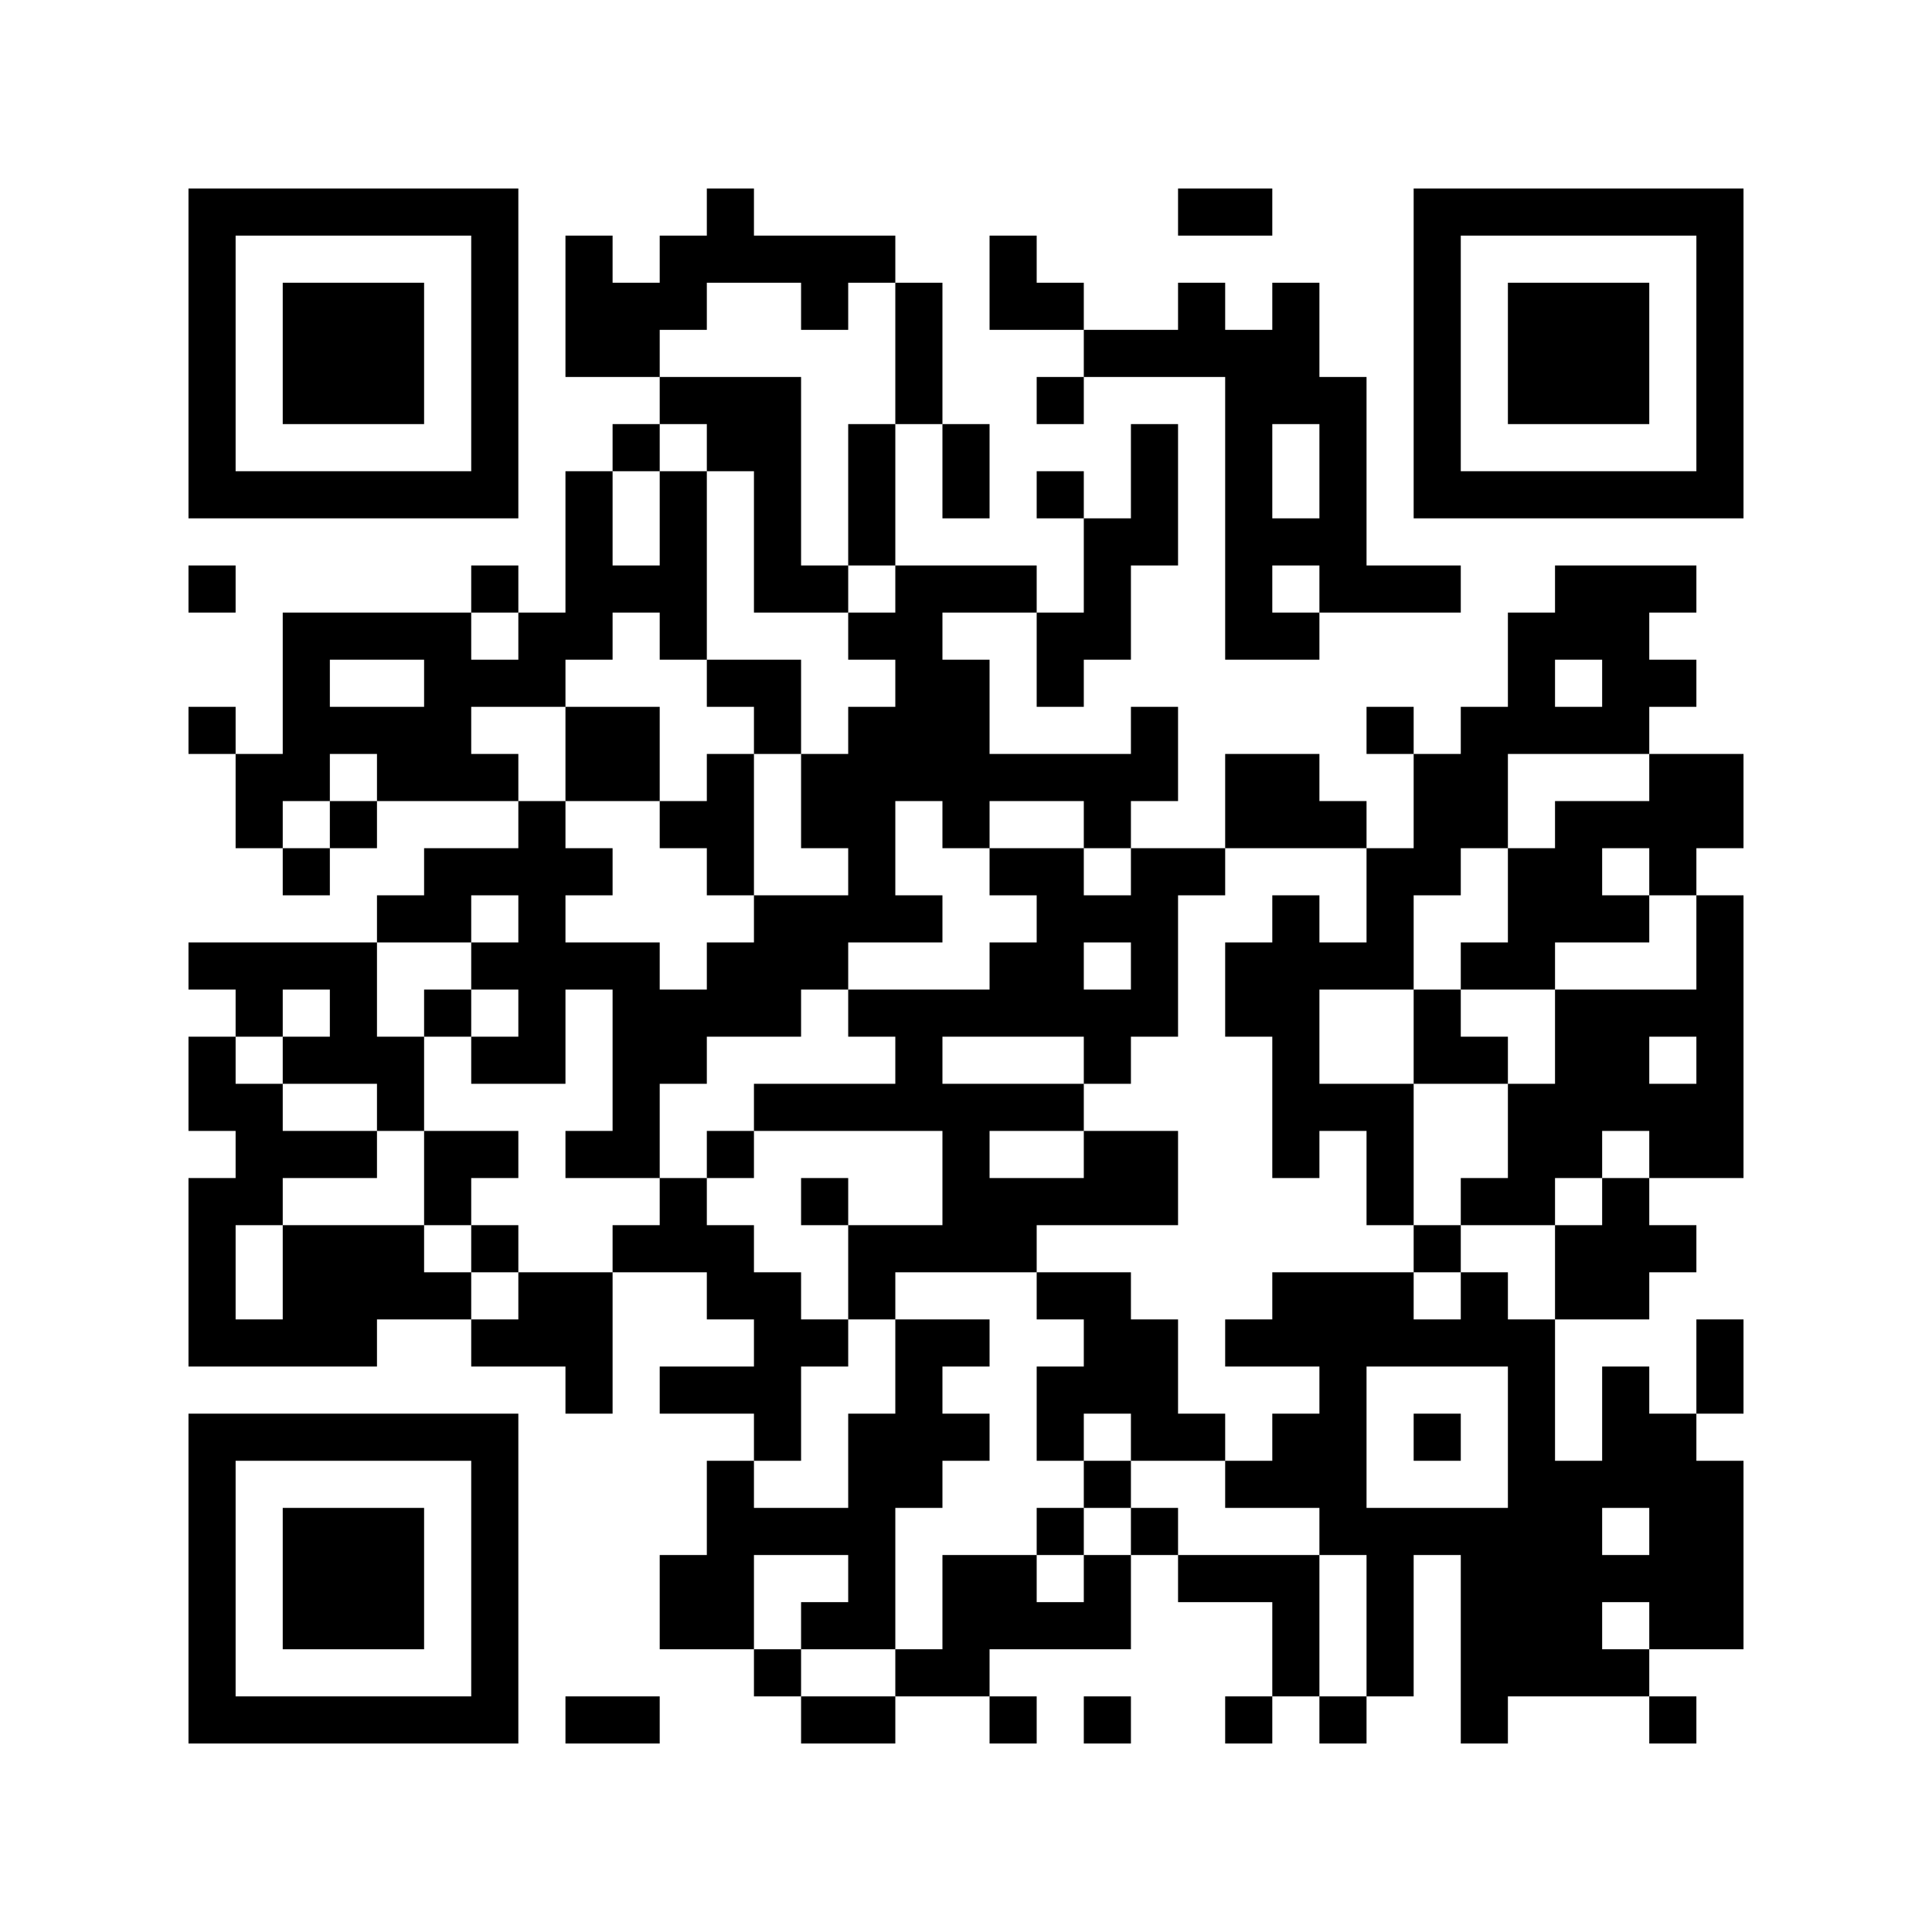
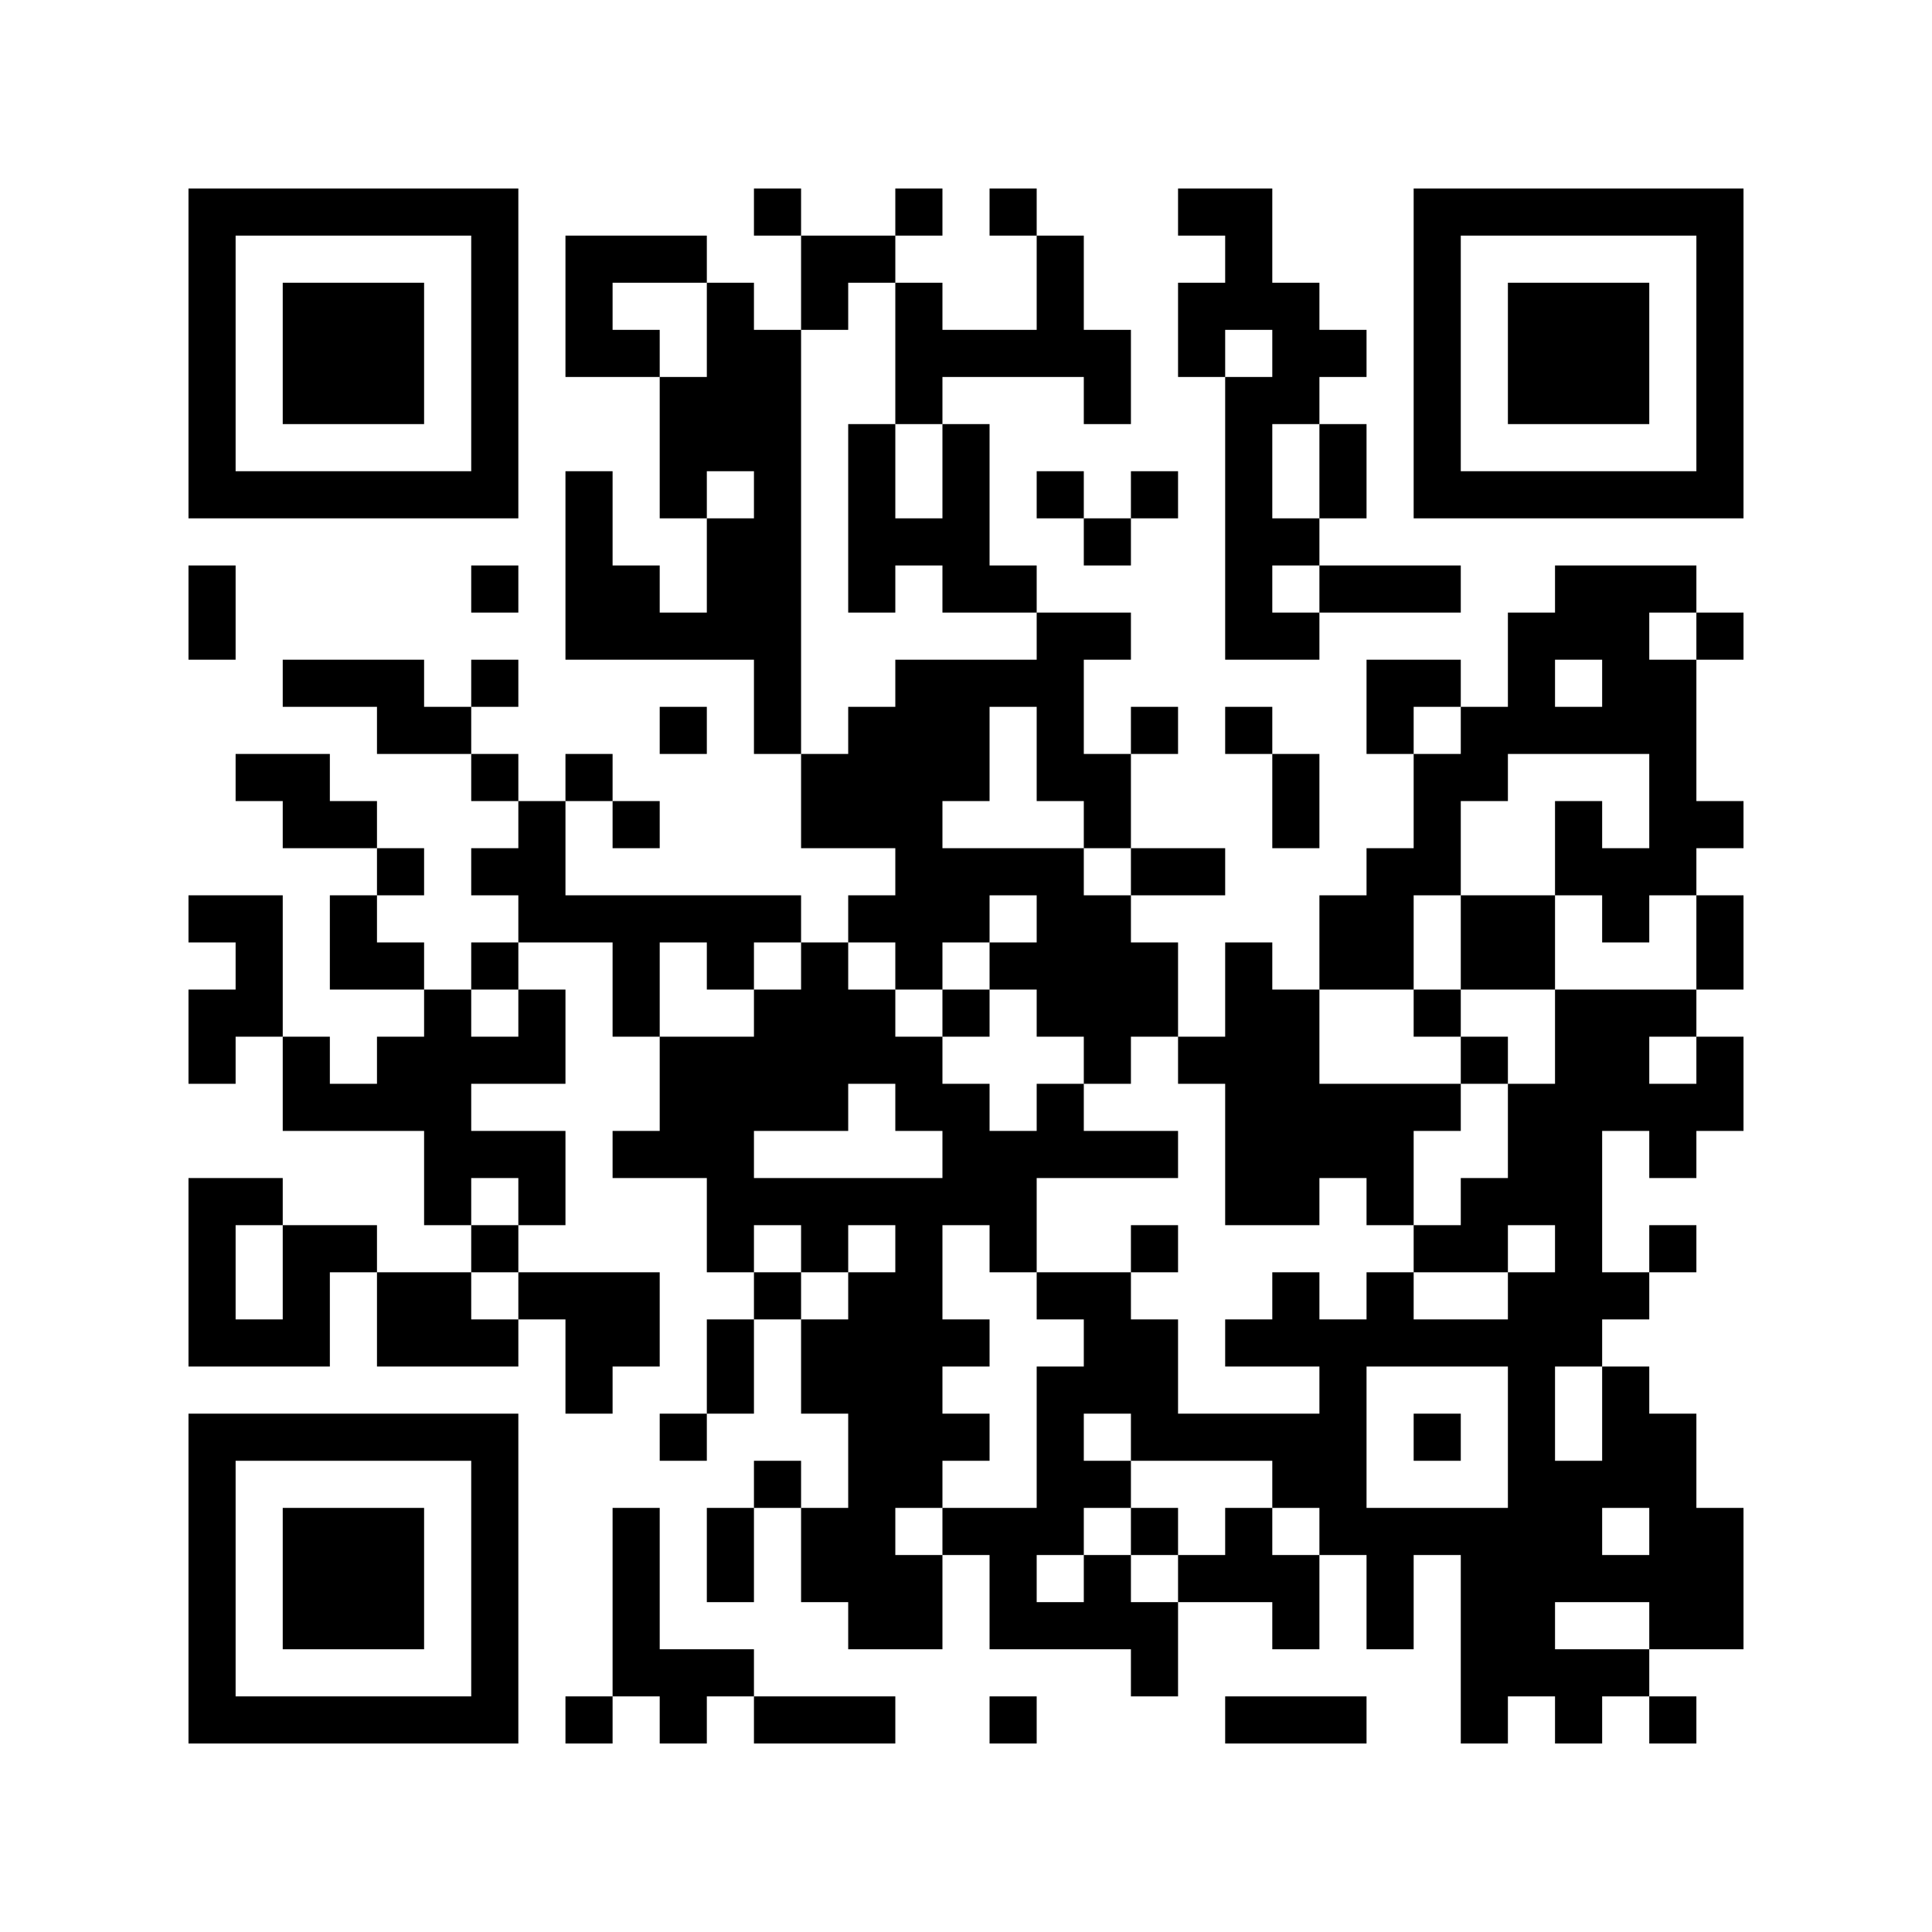
<svg xmlns="http://www.w3.org/2000/svg" width="41mm" height="41mm" version="1.1" viewBox="0 0 41 41">
-   <path d="M4,4H5V5H4zM5,4H6V5H5zM6,4H7V5H6zM7,4H8V5H7zM8,4H9V5H8zM9,4H10V5H9zM10,4H11V5H10zM15,4H16V5H15zM25,4H26V5H25zM26,4H27V5H26zM30,4H31V5H30zM31,4H32V5H31zM32,4H33V5H32zM33,4H34V5H33zM34,4H35V5H34zM35,4H36V5H35zM36,4H37V5H36zM4,5H5V6H4zM10,5H11V6H10zM12,5H13V6H12zM14,5H15V6H14zM15,5H16V6H15zM16,5H17V6H16zM17,5H18V6H17zM18,5H19V6H18zM21,5H22V6H21zM30,5H31V6H30zM36,5H37V6H36zM4,6H5V7H4zM6,6H7V7H6zM7,6H8V7H7zM8,6H9V7H8zM10,6H11V7H10zM12,6H13V7H12zM13,6H14V7H13zM14,6H15V7H14zM17,6H18V7H17zM19,6H20V7H19zM21,6H22V7H21zM22,6H23V7H22zM25,6H26V7H25zM27,6H28V7H27zM30,6H31V7H30zM32,6H33V7H32zM33,6H34V7H33zM34,6H35V7H34zM36,6H37V7H36zM4,7H5V8H4zM6,7H7V8H6zM7,7H8V8H7zM8,7H9V8H8zM10,7H11V8H10zM12,7H13V8H12zM13,7H14V8H13zM19,7H20V8H19zM23,7H24V8H23zM24,7H25V8H24zM25,7H26V8H25zM26,7H27V8H26zM27,7H28V8H27zM30,7H31V8H30zM32,7H33V8H32zM33,7H34V8H33zM34,7H35V8H34zM36,7H37V8H36zM4,8H5V9H4zM6,8H7V9H6zM7,8H8V9H7zM8,8H9V9H8zM10,8H11V9H10zM14,8H15V9H14zM15,8H16V9H15zM16,8H17V9H16zM19,8H20V9H19zM22,8H23V9H22zM26,8H27V9H26zM27,8H28V9H27zM28,8H29V9H28zM30,8H31V9H30zM32,8H33V9H32zM33,8H34V9H33zM34,8H35V9H34zM36,8H37V9H36zM4,9H5V10H4zM10,9H11V10H10zM13,9H14V10H13zM15,9H16V10H15zM16,9H17V10H16zM18,9H19V10H18zM20,9H21V10H20zM24,9H25V10H24zM26,9H27V10H26zM28,9H29V10H28zM30,9H31V10H30zM36,9H37V10H36zM4,10H5V11H4zM5,10H6V11H5zM6,10H7V11H6zM7,10H8V11H7zM8,10H9V11H8zM9,10H10V11H9zM10,10H11V11H10zM12,10H13V11H12zM14,10H15V11H14zM16,10H17V11H16zM18,10H19V11H18zM20,10H21V11H20zM22,10H23V11H22zM24,10H25V11H24zM26,10H27V11H26zM28,10H29V11H28zM30,10H31V11H30zM31,10H32V11H31zM32,10H33V11H32zM33,10H34V11H33zM34,10H35V11H34zM35,10H36V11H35zM36,10H37V11H36zM12,11H13V12H12zM14,11H15V12H14zM16,11H17V12H16zM18,11H19V12H18zM23,11H24V12H23zM24,11H25V12H24zM26,11H27V12H26zM27,11H28V12H27zM28,11H29V12H28zM4,12H5V13H4zM10,12H11V13H10zM12,12H13V13H12zM13,12H14V13H13zM14,12H15V13H14zM16,12H17V13H16zM17,12H18V13H17zM19,12H20V13H19zM20,12H21V13H20zM21,12H22V13H21zM23,12H24V13H23zM26,12H27V13H26zM28,12H29V13H28zM29,12H30V13H29zM30,12H31V13H30zM33,12H34V13H33zM34,12H35V13H34zM35,12H36V13H35zM6,13H7V14H6zM7,13H8V14H7zM8,13H9V14H8zM9,13H10V14H9zM11,13H12V14H11zM12,13H13V14H12zM14,13H15V14H14zM18,13H19V14H18zM19,13H20V14H19zM22,13H23V14H22zM23,13H24V14H23zM26,13H27V14H26zM27,13H28V14H27zM32,13H33V14H32zM33,13H34V14H33zM34,13H35V14H34zM6,14H7V15H6zM9,14H10V15H9zM10,14H11V15H10zM11,14H12V15H11zM15,14H16V15H15zM16,14H17V15H16zM19,14H20V15H19zM20,14H21V15H20zM22,14H23V15H22zM32,14H33V15H32zM34,14H35V15H34zM35,14H36V15H35zM4,15H5V16H4zM6,15H7V16H6zM7,15H8V16H7zM8,15H9V16H8zM9,15H10V16H9zM12,15H13V16H12zM13,15H14V16H13zM16,15H17V16H16zM18,15H19V16H18zM19,15H20V16H19zM20,15H21V16H20zM24,15H25V16H24zM29,15H30V16H29zM31,15H32V16H31zM32,15H33V16H32zM33,15H34V16H33zM34,15H35V16H34zM5,16H6V17H5zM6,16H7V17H6zM8,16H9V17H8zM9,16H10V17H9zM10,16H11V17H10zM12,16H13V17H12zM13,16H14V17H13zM15,16H16V17H15zM17,16H18V17H17zM18,16H19V17H18zM19,16H20V17H19zM20,16H21V17H20zM21,16H22V17H21zM22,16H23V17H22zM23,16H24V17H23zM24,16H25V17H24zM26,16H27V17H26zM27,16H28V17H27zM30,16H31V17H30zM31,16H32V17H31zM35,16H36V17H35zM36,16H37V17H36zM5,17H6V18H5zM7,17H8V18H7zM11,17H12V18H11zM14,17H15V18H14zM15,17H16V18H15zM17,17H18V18H17zM18,17H19V18H18zM20,17H21V18H20zM23,17H24V18H23zM26,17H27V18H26zM27,17H28V18H27zM28,17H29V18H28zM30,17H31V18H30zM31,17H32V18H31zM33,17H34V18H33zM34,17H35V18H34zM35,17H36V18H35zM36,17H37V18H36zM6,18H7V19H6zM9,18H10V19H9zM10,18H11V19H10zM11,18H12V19H11zM12,18H13V19H12zM15,18H16V19H15zM18,18H19V19H18zM21,18H22V19H21zM22,18H23V19H22zM24,18H25V19H24zM25,18H26V19H25zM29,18H30V19H29zM30,18H31V19H30zM32,18H33V19H32zM33,18H34V19H33zM35,18H36V19H35zM8,19H9V20H8zM9,19H10V20H9zM11,19H12V20H11zM16,19H17V20H16zM17,19H18V20H17zM18,19H19V20H18zM19,19H20V20H19zM22,19H23V20H22zM23,19H24V20H23zM24,19H25V20H24zM27,19H28V20H27zM29,19H30V20H29zM32,19H33V20H32zM33,19H34V20H33zM34,19H35V20H34zM36,19H37V20H36zM4,20H5V21H4zM5,20H6V21H5zM6,20H7V21H6zM7,20H8V21H7zM10,20H11V21H10zM11,20H12V21H11zM12,20H13V21H12zM13,20H14V21H13zM15,20H16V21H15zM16,20H17V21H16zM17,20H18V21H17zM21,20H22V21H21zM22,20H23V21H22zM24,20H25V21H24zM26,20H27V21H26zM27,20H28V21H27zM28,20H29V21H28zM29,20H30V21H29zM31,20H32V21H31zM32,20H33V21H32zM36,20H37V21H36zM5,21H6V22H5zM7,21H8V22H7zM9,21H10V22H9zM11,21H12V22H11zM13,21H14V22H13zM14,21H15V22H14zM15,21H16V22H15zM16,21H17V22H16zM18,21H19V22H18zM19,21H20V22H19zM20,21H21V22H20zM21,21H22V22H21zM22,21H23V22H22zM23,21H24V22H23zM24,21H25V22H24zM26,21H27V22H26zM27,21H28V22H27zM30,21H31V22H30zM33,21H34V22H33zM34,21H35V22H34zM35,21H36V22H35zM36,21H37V22H36zM4,22H5V23H4zM6,22H7V23H6zM7,22H8V23H7zM8,22H9V23H8zM10,22H11V23H10zM11,22H12V23H11zM13,22H14V23H13zM14,22H15V23H14zM19,22H20V23H19zM23,22H24V23H23zM27,22H28V23H27zM30,22H31V23H30zM31,22H32V23H31zM33,22H34V23H33zM34,22H35V23H34zM36,22H37V23H36zM4,23H5V24H4zM5,23H6V24H5zM8,23H9V24H8zM13,23H14V24H13zM16,23H17V24H16zM17,23H18V24H17zM18,23H19V24H18zM19,23H20V24H19zM20,23H21V24H20zM21,23H22V24H21zM22,23H23V24H22zM27,23H28V24H27zM28,23H29V24H28zM29,23H30V24H29zM32,23H33V24H32zM33,23H34V24H33zM34,23H35V24H34zM35,23H36V24H35zM36,23H37V24H36zM5,24H6V25H5zM6,24H7V25H6zM7,24H8V25H7zM9,24H10V25H9zM10,24H11V25H10zM12,24H13V25H12zM13,24H14V25H13zM15,24H16V25H15zM20,24H21V25H20zM23,24H24V25H23zM24,24H25V25H24zM27,24H28V25H27zM29,24H30V25H29zM32,24H33V25H32zM33,24H34V25H33zM35,24H36V25H35zM36,24H37V25H36zM4,25H5V26H4zM5,25H6V26H5zM9,25H10V26H9zM14,25H15V26H14zM17,25H18V26H17zM20,25H21V26H20zM21,25H22V26H21zM22,25H23V26H22zM23,25H24V26H23zM24,25H25V26H24zM29,25H30V26H29zM31,25H32V26H31zM32,25H33V26H32zM34,25H35V26H34zM4,26H5V27H4zM6,26H7V27H6zM7,26H8V27H7zM8,26H9V27H8zM10,26H11V27H10zM13,26H14V27H13zM14,26H15V27H14zM15,26H16V27H15zM18,26H19V27H18zM19,26H20V27H19zM20,26H21V27H20zM21,26H22V27H21zM30,26H31V27H30zM33,26H34V27H33zM34,26H35V27H34zM35,26H36V27H35zM4,27H5V28H4zM6,27H7V28H6zM7,27H8V28H7zM8,27H9V28H8zM9,27H10V28H9zM11,27H12V28H11zM12,27H13V28H12zM15,27H16V28H15zM16,27H17V28H16zM18,27H19V28H18zM22,27H23V28H22zM23,27H24V28H23zM27,27H28V28H27zM28,27H29V28H28zM29,27H30V28H29zM31,27H32V28H31zM33,27H34V28H33zM34,27H35V28H34zM4,28H5V29H4zM5,28H6V29H5zM6,28H7V29H6zM7,28H8V29H7zM10,28H11V29H10zM11,28H12V29H11zM12,28H13V29H12zM16,28H17V29H16zM17,28H18V29H17zM19,28H20V29H19zM20,28H21V29H20zM23,28H24V29H23zM24,28H25V29H24zM26,28H27V29H26zM27,28H28V29H27zM28,28H29V29H28zM29,28H30V29H29zM30,28H31V29H30zM31,28H32V29H31zM32,28H33V29H32zM36,28H37V29H36zM12,29H13V30H12zM14,29H15V30H14zM15,29H16V30H15zM16,29H17V30H16zM19,29H20V30H19zM22,29H23V30H22zM23,29H24V30H23zM24,29H25V30H24zM28,29H29V30H28zM32,29H33V30H32zM34,29H35V30H34zM36,29H37V30H36zM4,30H5V31H4zM5,30H6V31H5zM6,30H7V31H6zM7,30H8V31H7zM8,30H9V31H8zM9,30H10V31H9zM10,30H11V31H10zM16,30H17V31H16zM18,30H19V31H18zM19,30H20V31H19zM20,30H21V31H20zM22,30H23V31H22zM24,30H25V31H24zM25,30H26V31H25zM27,30H28V31H27zM28,30H29V31H28zM30,30H31V31H30zM32,30H33V31H32zM34,30H35V31H34zM35,30H36V31H35zM4,31H5V32H4zM10,31H11V32H10zM15,31H16V32H15zM18,31H19V32H18zM19,31H20V32H19zM23,31H24V32H23zM26,31H27V32H26zM27,31H28V32H27zM28,31H29V32H28zM32,31H33V32H32zM33,31H34V32H33zM34,31H35V32H34zM35,31H36V32H35zM36,31H37V32H36zM4,32H5V33H4zM6,32H7V33H6zM7,32H8V33H7zM8,32H9V33H8zM10,32H11V33H10zM15,32H16V33H15zM16,32H17V33H16zM17,32H18V33H17zM18,32H19V33H18zM22,32H23V33H22zM24,32H25V33H24zM28,32H29V33H28zM29,32H30V33H29zM30,32H31V33H30zM31,32H32V33H31zM32,32H33V33H32zM33,32H34V33H33zM35,32H36V33H35zM36,32H37V33H36zM4,33H5V34H4zM6,33H7V34H6zM7,33H8V34H7zM8,33H9V34H8zM10,33H11V34H10zM14,33H15V34H14zM15,33H16V34H15zM18,33H19V34H18zM20,33H21V34H20zM21,33H22V34H21zM23,33H24V34H23zM25,33H26V34H25zM26,33H27V34H26zM27,33H28V34H27zM29,33H30V34H29zM31,33H32V34H31zM32,33H33V34H32zM33,33H34V34H33zM34,33H35V34H34zM35,33H36V34H35zM36,33H37V34H36zM4,34H5V35H4zM6,34H7V35H6zM7,34H8V35H7zM8,34H9V35H8zM10,34H11V35H10zM14,34H15V35H14zM15,34H16V35H15zM17,34H18V35H17zM18,34H19V35H18zM20,34H21V35H20zM21,34H22V35H21zM22,34H23V35H22zM23,34H24V35H23zM27,34H28V35H27zM29,34H30V35H29zM31,34H32V35H31zM32,34H33V35H32zM33,34H34V35H33zM35,34H36V35H35zM36,34H37V35H36zM4,35H5V36H4zM10,35H11V36H10zM16,35H17V36H16zM19,35H20V36H19zM20,35H21V36H20zM27,35H28V36H27zM29,35H30V36H29zM31,35H32V36H31zM32,35H33V36H32zM33,35H34V36H33zM34,35H35V36H34zM4,36H5V37H4zM5,36H6V37H5zM6,36H7V37H6zM7,36H8V37H7zM8,36H9V37H8zM9,36H10V37H9zM10,36H11V37H10zM12,36H13V37H12zM13,36H14V37H13zM17,36H18V37H17zM18,36H19V37H18zM21,36H22V37H21zM23,36H24V37H23zM26,36H27V37H26zM28,36H29V37H28zM31,36H32V37H31zM35,36H36V37H35z" id="qr-path" fill="#000000" fill-opacity="1" fill-rule="nonzero" stroke="none" />
+   <path d="M4,4H5V5H4zM5,4H6V5H5zM6,4H7V5H6zM7,4H8V5H7zM8,4H9V5H8zM9,4H10V5H9zM10,4H11V5H10zM16,4H17V5H16zM19,4H20V5H19zM21,4H22V5H21zM25,4H26V5H25zM26,4H27V5H26zM30,4H31V5H30zM31,4H32V5H31zM32,4H33V5H32zM33,4H34V5H33zM34,4H35V5H34zM35,4H36V5H35zM36,4H37V5H36zM4,5H5V6H4zM10,5H11V6H10zM12,5H13V6H12zM13,5H14V6H13zM14,5H15V6H14zM17,5H18V6H17zM18,5H19V6H18zM22,5H23V6H22zM26,5H27V6H26zM30,5H31V6H30zM36,5H37V6H36zM4,6H5V7H4zM6,6H7V7H6zM7,6H8V7H7zM8,6H9V7H8zM10,6H11V7H10zM12,6H13V7H12zM15,6H16V7H15zM17,6H18V7H17zM19,6H20V7H19zM22,6H23V7H22zM25,6H26V7H25zM26,6H27V7H26zM27,6H28V7H27zM30,6H31V7H30zM32,6H33V7H32zM33,6H34V7H33zM34,6H35V7H34zM36,6H37V7H36zM4,7H5V8H4zM6,7H7V8H6zM7,7H8V8H7zM8,7H9V8H8zM10,7H11V8H10zM12,7H13V8H12zM13,7H14V8H13zM15,7H16V8H15zM16,7H17V8H16zM19,7H20V8H19zM20,7H21V8H20zM21,7H22V8H21zM22,7H23V8H22zM23,7H24V8H23zM25,7H26V8H25zM27,7H28V8H27zM28,7H29V8H28zM30,7H31V8H30zM32,7H33V8H32zM33,7H34V8H33zM34,7H35V8H34zM36,7H37V8H36zM4,8H5V9H4zM6,8H7V9H6zM7,8H8V9H7zM8,8H9V9H8zM10,8H11V9H10zM14,8H15V9H14zM15,8H16V9H15zM16,8H17V9H16zM19,8H20V9H19zM23,8H24V9H23zM26,8H27V9H26zM27,8H28V9H27zM30,8H31V9H30zM32,8H33V9H32zM33,8H34V9H33zM34,8H35V9H34zM36,8H37V9H36zM4,9H5V10H4zM10,9H11V10H10zM14,9H15V10H14zM15,9H16V10H15zM16,9H17V10H16zM18,9H19V10H18zM20,9H21V10H20zM26,9H27V10H26zM28,9H29V10H28zM30,9H31V10H30zM36,9H37V10H36zM4,10H5V11H4zM5,10H6V11H5zM6,10H7V11H6zM7,10H8V11H7zM8,10H9V11H8zM9,10H10V11H9zM10,10H11V11H10zM12,10H13V11H12zM14,10H15V11H14zM16,10H17V11H16zM18,10H19V11H18zM20,10H21V11H20zM22,10H23V11H22zM24,10H25V11H24zM26,10H27V11H26zM28,10H29V11H28zM30,10H31V11H30zM31,10H32V11H31zM32,10H33V11H32zM33,10H34V11H33zM34,10H35V11H34zM35,10H36V11H35zM36,10H37V11H36zM12,11H13V12H12zM15,11H16V12H15zM16,11H17V12H16zM18,11H19V12H18zM19,11H20V12H19zM20,11H21V12H20zM23,11H24V12H23zM26,11H27V12H26zM27,11H28V12H27zM4,12H5V13H4zM10,12H11V13H10zM12,12H13V13H12zM13,12H14V13H13zM15,12H16V13H15zM16,12H17V13H16zM18,12H19V13H18zM20,12H21V13H20zM21,12H22V13H21zM26,12H27V13H26zM28,12H29V13H28zM29,12H30V13H29zM30,12H31V13H30zM33,12H34V13H33zM34,12H35V13H34zM35,12H36V13H35zM4,13H5V14H4zM12,13H13V14H12zM13,13H14V14H13zM14,13H15V14H14zM15,13H16V14H15zM16,13H17V14H16zM22,13H23V14H22zM23,13H24V14H23zM26,13H27V14H26zM27,13H28V14H27zM32,13H33V14H32zM33,13H34V14H33zM34,13H35V14H34zM36,13H37V14H36zM6,14H7V15H6zM7,14H8V15H7zM8,14H9V15H8zM10,14H11V15H10zM16,14H17V15H16zM19,14H20V15H19zM20,14H21V15H20zM21,14H22V15H21zM22,14H23V15H22zM29,14H30V15H29zM30,14H31V15H30zM32,14H33V15H32zM34,14H35V15H34zM35,14H36V15H35zM8,15H9V16H8zM9,15H10V16H9zM14,15H15V16H14zM16,15H17V16H16zM18,15H19V16H18zM19,15H20V16H19zM20,15H21V16H20zM22,15H23V16H22zM24,15H25V16H24zM26,15H27V16H26zM29,15H30V16H29zM31,15H32V16H31zM32,15H33V16H32zM33,15H34V16H33zM34,15H35V16H34zM35,15H36V16H35zM5,16H6V17H5zM6,16H7V17H6zM10,16H11V17H10zM12,16H13V17H12zM17,16H18V17H17zM18,16H19V17H18zM19,16H20V17H19zM20,16H21V17H20zM22,16H23V17H22zM23,16H24V17H23zM27,16H28V17H27zM30,16H31V17H30zM31,16H32V17H31zM35,16H36V17H35zM6,17H7V18H6zM7,17H8V18H7zM11,17H12V18H11zM13,17H14V18H13zM17,17H18V18H17zM18,17H19V18H18zM19,17H20V18H19zM23,17H24V18H23zM27,17H28V18H27zM30,17H31V18H30zM33,17H34V18H33zM35,17H36V18H35zM36,17H37V18H36zM8,18H9V19H8zM10,18H11V19H10zM11,18H12V19H11zM19,18H20V19H19zM20,18H21V19H20zM21,18H22V19H21zM22,18H23V19H22zM24,18H25V19H24zM25,18H26V19H25zM29,18H30V19H29zM30,18H31V19H30zM33,18H34V19H33zM34,18H35V19H34zM35,18H36V19H35zM4,19H5V20H4zM5,19H6V20H5zM7,19H8V20H7zM11,19H12V20H11zM12,19H13V20H12zM13,19H14V20H13zM14,19H15V20H14zM15,19H16V20H15zM16,19H17V20H16zM18,19H19V20H18zM19,19H20V20H19zM20,19H21V20H20zM22,19H23V20H22zM23,19H24V20H23zM28,19H29V20H28zM29,19H30V20H29zM31,19H32V20H31zM32,19H33V20H32zM34,19H35V20H34zM36,19H37V20H36zM5,20H6V21H5zM7,20H8V21H7zM8,20H9V21H8zM10,20H11V21H10zM13,20H14V21H13zM15,20H16V21H15zM17,20H18V21H17zM19,20H20V21H19zM21,20H22V21H21zM22,20H23V21H22zM23,20H24V21H23zM24,20H25V21H24zM26,20H27V21H26zM28,20H29V21H28zM29,20H30V21H29zM31,20H32V21H31zM32,20H33V21H32zM36,20H37V21H36zM4,21H5V22H4zM5,21H6V22H5zM9,21H10V22H9zM11,21H12V22H11zM13,21H14V22H13zM16,21H17V22H16zM17,21H18V22H17zM18,21H19V22H18zM20,21H21V22H20zM22,21H23V22H22zM23,21H24V22H23zM24,21H25V22H24zM26,21H27V22H26zM27,21H28V22H27zM30,21H31V22H30zM33,21H34V22H33zM34,21H35V22H34zM35,21H36V22H35zM4,22H5V23H4zM6,22H7V23H6zM8,22H9V23H8zM9,22H10V23H9zM10,22H11V23H10zM11,22H12V23H11zM14,22H15V23H14zM15,22H16V23H15zM16,22H17V23H16zM17,22H18V23H17zM18,22H19V23H18zM19,22H20V23H19zM23,22H24V23H23zM25,22H26V23H25zM26,22H27V23H26zM27,22H28V23H27zM31,22H32V23H31zM33,22H34V23H33zM34,22H35V23H34zM36,22H37V23H36zM6,23H7V24H6zM7,23H8V24H7zM8,23H9V24H8zM9,23H10V24H9zM14,23H15V24H14zM15,23H16V24H15zM16,23H17V24H16zM17,23H18V24H17zM19,23H20V24H19zM20,23H21V24H20zM22,23H23V24H22zM26,23H27V24H26zM27,23H28V24H27zM28,23H29V24H28zM29,23H30V24H29zM30,23H31V24H30zM32,23H33V24H32zM33,23H34V24H33zM34,23H35V24H34zM35,23H36V24H35zM36,23H37V24H36zM9,24H10V25H9zM10,24H11V25H10zM11,24H12V25H11zM13,24H14V25H13zM14,24H15V25H14zM15,24H16V25H15zM20,24H21V25H20zM21,24H22V25H21zM22,24H23V25H22zM23,24H24V25H23zM24,24H25V25H24zM26,24H27V25H26zM27,24H28V25H27zM28,24H29V25H28zM29,24H30V25H29zM32,24H33V25H32zM33,24H34V25H33zM35,24H36V25H35zM4,25H5V26H4zM5,25H6V26H5zM9,25H10V26H9zM11,25H12V26H11zM15,25H16V26H15zM16,25H17V26H16zM17,25H18V26H17zM18,25H19V26H18zM19,25H20V26H19zM20,25H21V26H20zM21,25H22V26H21zM26,25H27V26H26zM27,25H28V26H27zM29,25H30V26H29zM31,25H32V26H31zM32,25H33V26H32zM33,25H34V26H33zM4,26H5V27H4zM6,26H7V27H6zM7,26H8V27H7zM10,26H11V27H10zM15,26H16V27H15zM17,26H18V27H17zM19,26H20V27H19zM21,26H22V27H21zM24,26H25V27H24zM30,26H31V27H30zM31,26H32V27H31zM33,26H34V27H33zM35,26H36V27H35zM4,27H5V28H4zM6,27H7V28H6zM8,27H9V28H8zM9,27H10V28H9zM11,27H12V28H11zM12,27H13V28H12zM13,27H14V28H13zM16,27H17V28H16zM18,27H19V28H18zM19,27H20V28H19zM22,27H23V28H22zM23,27H24V28H23zM27,27H28V28H27zM29,27H30V28H29zM32,27H33V28H32zM33,27H34V28H33zM34,27H35V28H34zM4,28H5V29H4zM5,28H6V29H5zM6,28H7V29H6zM8,28H9V29H8zM9,28H10V29H9zM10,28H11V29H10zM12,28H13V29H12zM13,28H14V29H13zM15,28H16V29H15zM17,28H18V29H17zM18,28H19V29H18zM19,28H20V29H19zM20,28H21V29H20zM23,28H24V29H23zM24,28H25V29H24zM26,28H27V29H26zM27,28H28V29H27zM28,28H29V29H28zM29,28H30V29H29zM30,28H31V29H30zM31,28H32V29H31zM32,28H33V29H32zM33,28H34V29H33zM12,29H13V30H12zM15,29H16V30H15zM17,29H18V30H17zM18,29H19V30H18zM19,29H20V30H19zM22,29H23V30H22zM23,29H24V30H23zM24,29H25V30H24zM28,29H29V30H28zM32,29H33V30H32zM34,29H35V30H34zM4,30H5V31H4zM5,30H6V31H5zM6,30H7V31H6zM7,30H8V31H7zM8,30H9V31H8zM9,30H10V31H9zM10,30H11V31H10zM14,30H15V31H14zM18,30H19V31H18zM19,30H20V31H19zM20,30H21V31H20zM22,30H23V31H22zM24,30H25V31H24zM25,30H26V31H25zM26,30H27V31H26zM27,30H28V31H27zM28,30H29V31H28zM30,30H31V31H30zM32,30H33V31H32zM34,30H35V31H34zM35,30H36V31H35zM4,31H5V32H4zM10,31H11V32H10zM16,31H17V32H16zM18,31H19V32H18zM19,31H20V32H19zM22,31H23V32H22zM23,31H24V32H23zM27,31H28V32H27zM28,31H29V32H28zM32,31H33V32H32zM33,31H34V32H33zM34,31H35V32H34zM35,31H36V32H35zM4,32H5V33H4zM6,32H7V33H6zM7,32H8V33H7zM8,32H9V33H8zM10,32H11V33H10zM13,32H14V33H13zM15,32H16V33H15zM17,32H18V33H17zM18,32H19V33H18zM20,32H21V33H20zM21,32H22V33H21zM22,32H23V33H22zM24,32H25V33H24zM26,32H27V33H26zM28,32H29V33H28zM29,32H30V33H29zM30,32H31V33H30zM31,32H32V33H31zM32,32H33V33H32zM33,32H34V33H33zM35,32H36V33H35zM36,32H37V33H36zM4,33H5V34H4zM6,33H7V34H6zM7,33H8V34H7zM8,33H9V34H8zM10,33H11V34H10zM13,33H14V34H13zM15,33H16V34H15zM17,33H18V34H17zM18,33H19V34H18zM19,33H20V34H19zM21,33H22V34H21zM23,33H24V34H23zM25,33H26V34H25zM26,33H27V34H26zM27,33H28V34H27zM29,33H30V34H29zM31,33H32V34H31zM32,33H33V34H32zM33,33H34V34H33zM34,33H35V34H34zM35,33H36V34H35zM36,33H37V34H36zM4,34H5V35H4zM6,34H7V35H6zM7,34H8V35H7zM8,34H9V35H8zM10,34H11V35H10zM13,34H14V35H13zM18,34H19V35H18zM19,34H20V35H19zM21,34H22V35H21zM22,34H23V35H22zM23,34H24V35H23zM24,34H25V35H24zM27,34H28V35H27zM29,34H30V35H29zM31,34H32V35H31zM32,34H33V35H32zM35,34H36V35H35zM36,34H37V35H36zM4,35H5V36H4zM10,35H11V36H10zM13,35H14V36H13zM14,35H15V36H14zM15,35H16V36H15zM24,35H25V36H24zM31,35H32V36H31zM32,35H33V36H32zM33,35H34V36H33zM34,35H35V36H34zM4,36H5V37H4zM5,36H6V37H5zM6,36H7V37H6zM7,36H8V37H7zM8,36H9V37H8zM9,36H10V37H9zM10,36H11V37H10zM12,36H13V37H12zM14,36H15V37H14zM16,36H17V37H16zM17,36H18V37H17zM18,36H19V37H18zM21,36H22V37H21zM26,36H27V37H26zM27,36H28V37H27zM28,36H29V37H28zM31,36H32V37H31zM33,36H34V37H33zM35,36H36V37H35z" id="qr-path" fill="#000000" fill-opacity="1" fill-rule="nonzero" stroke="none" />
</svg>
